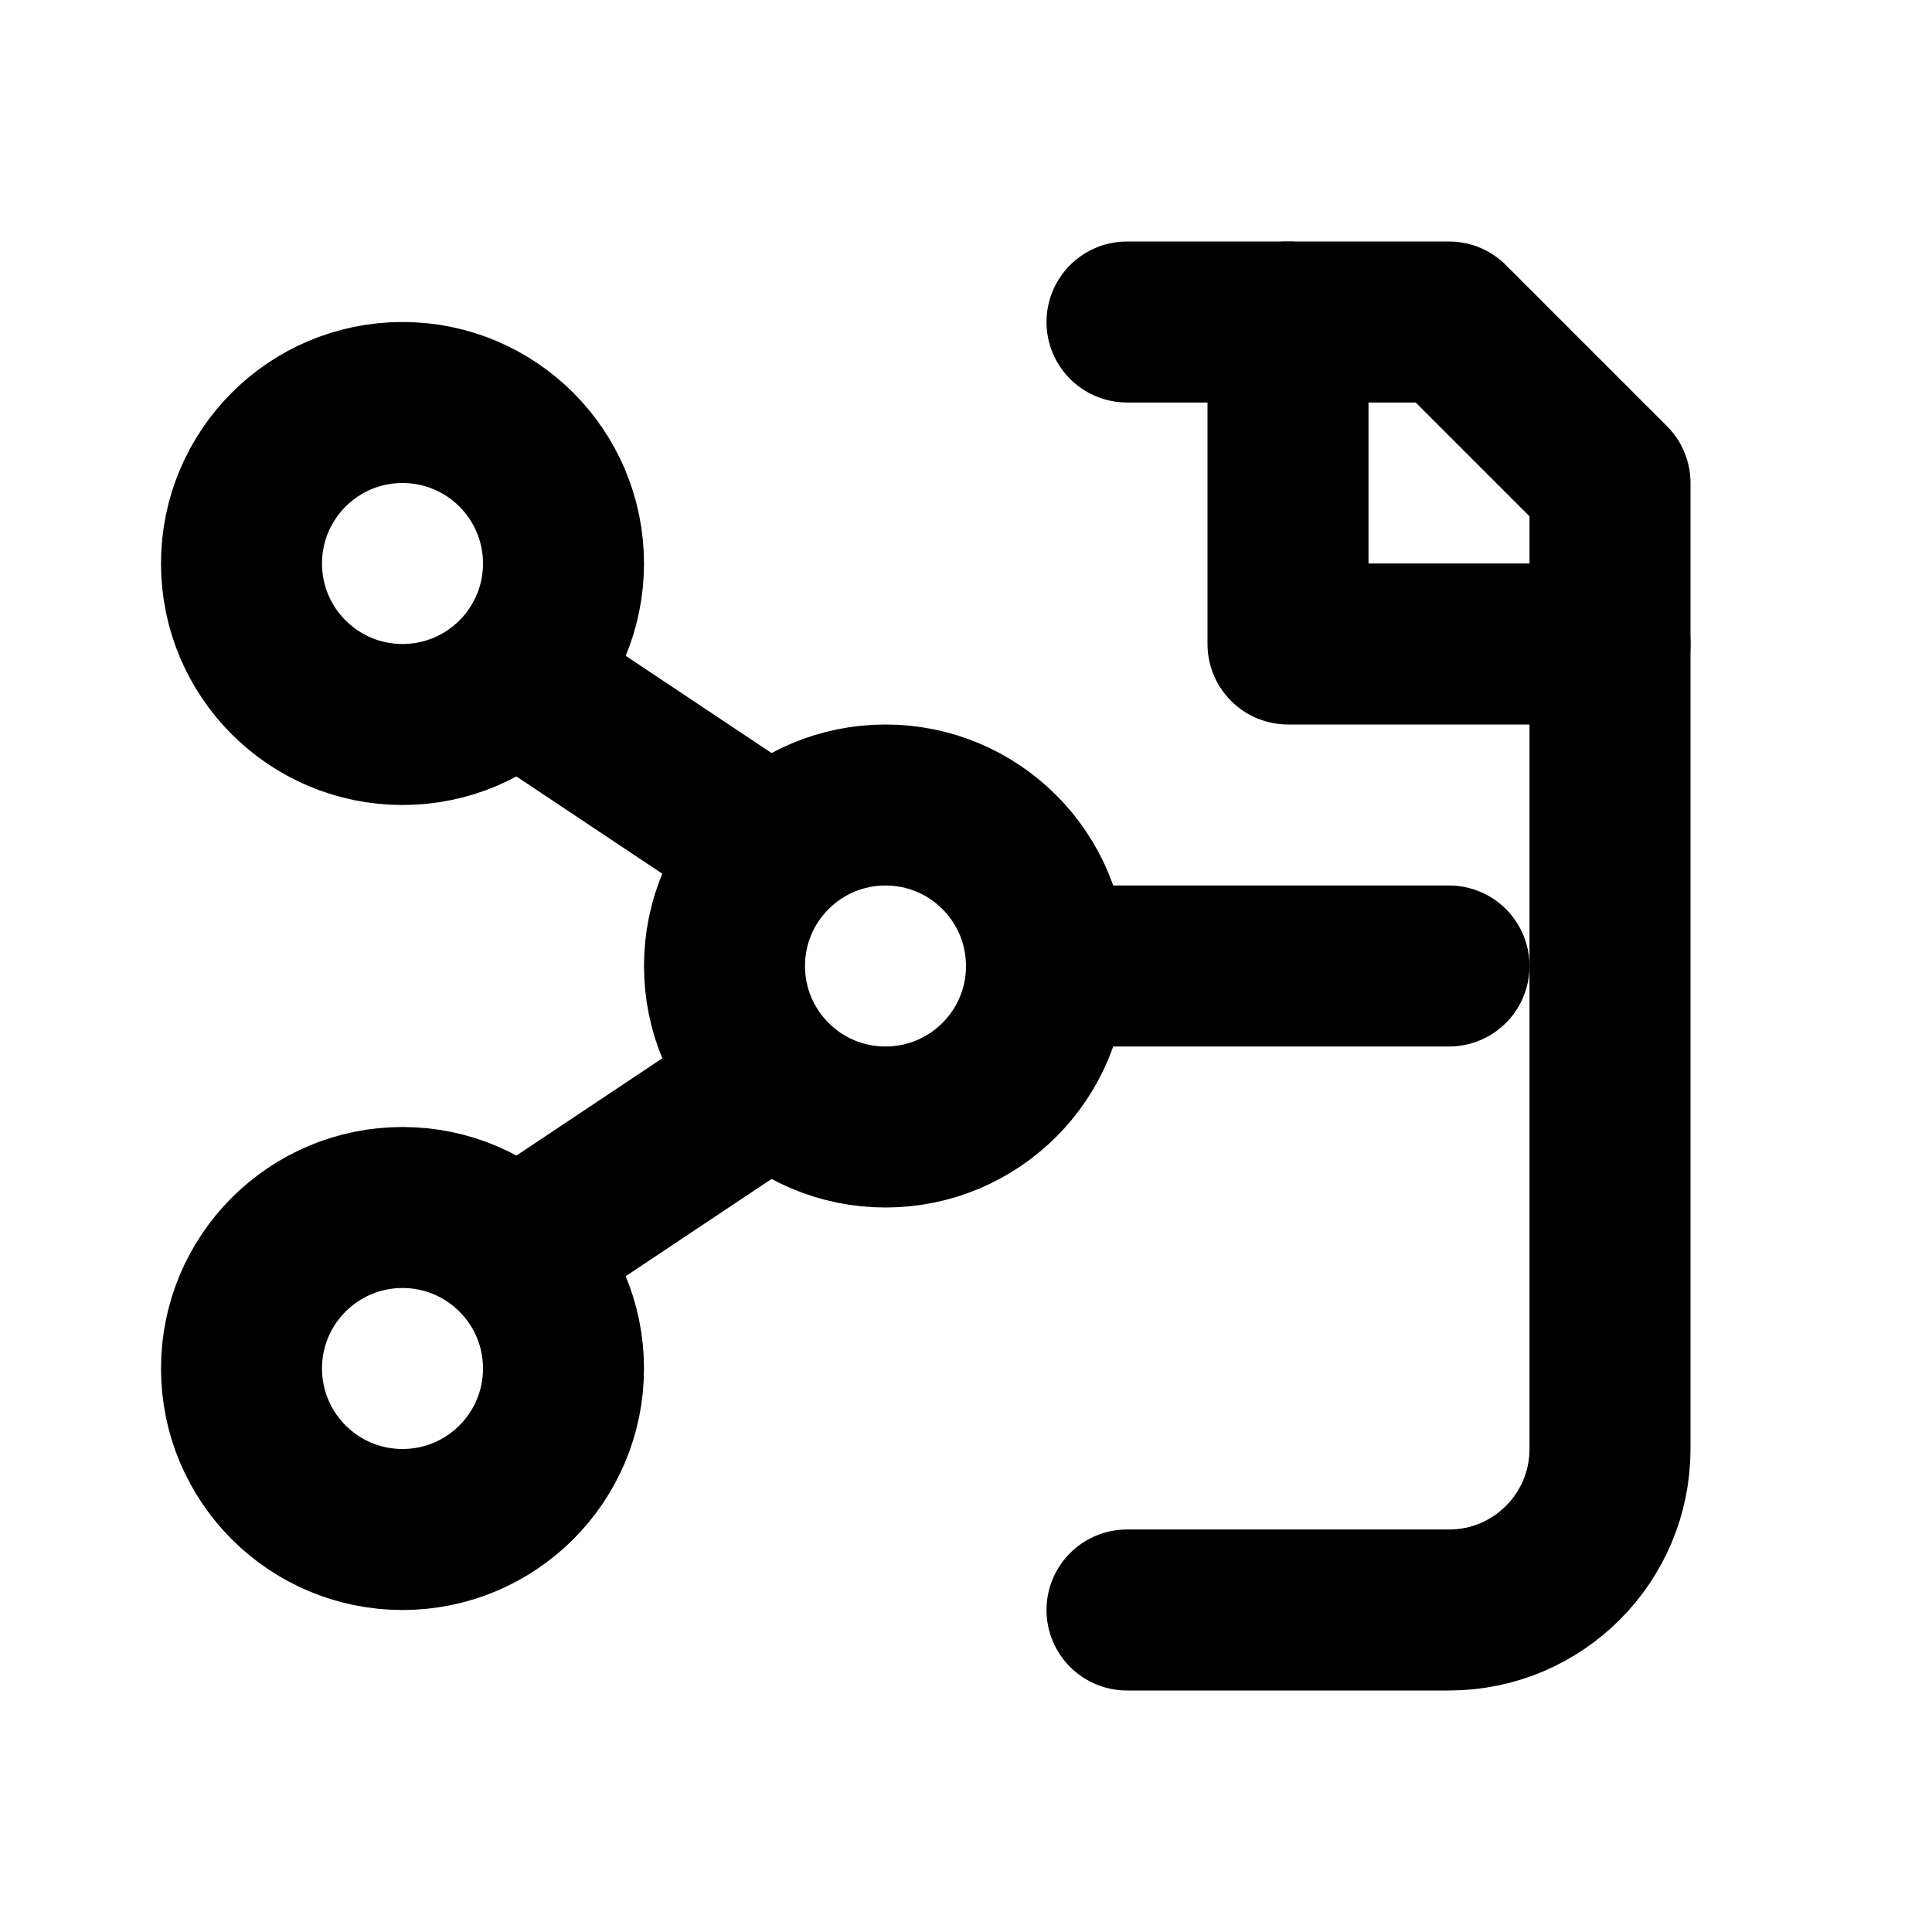
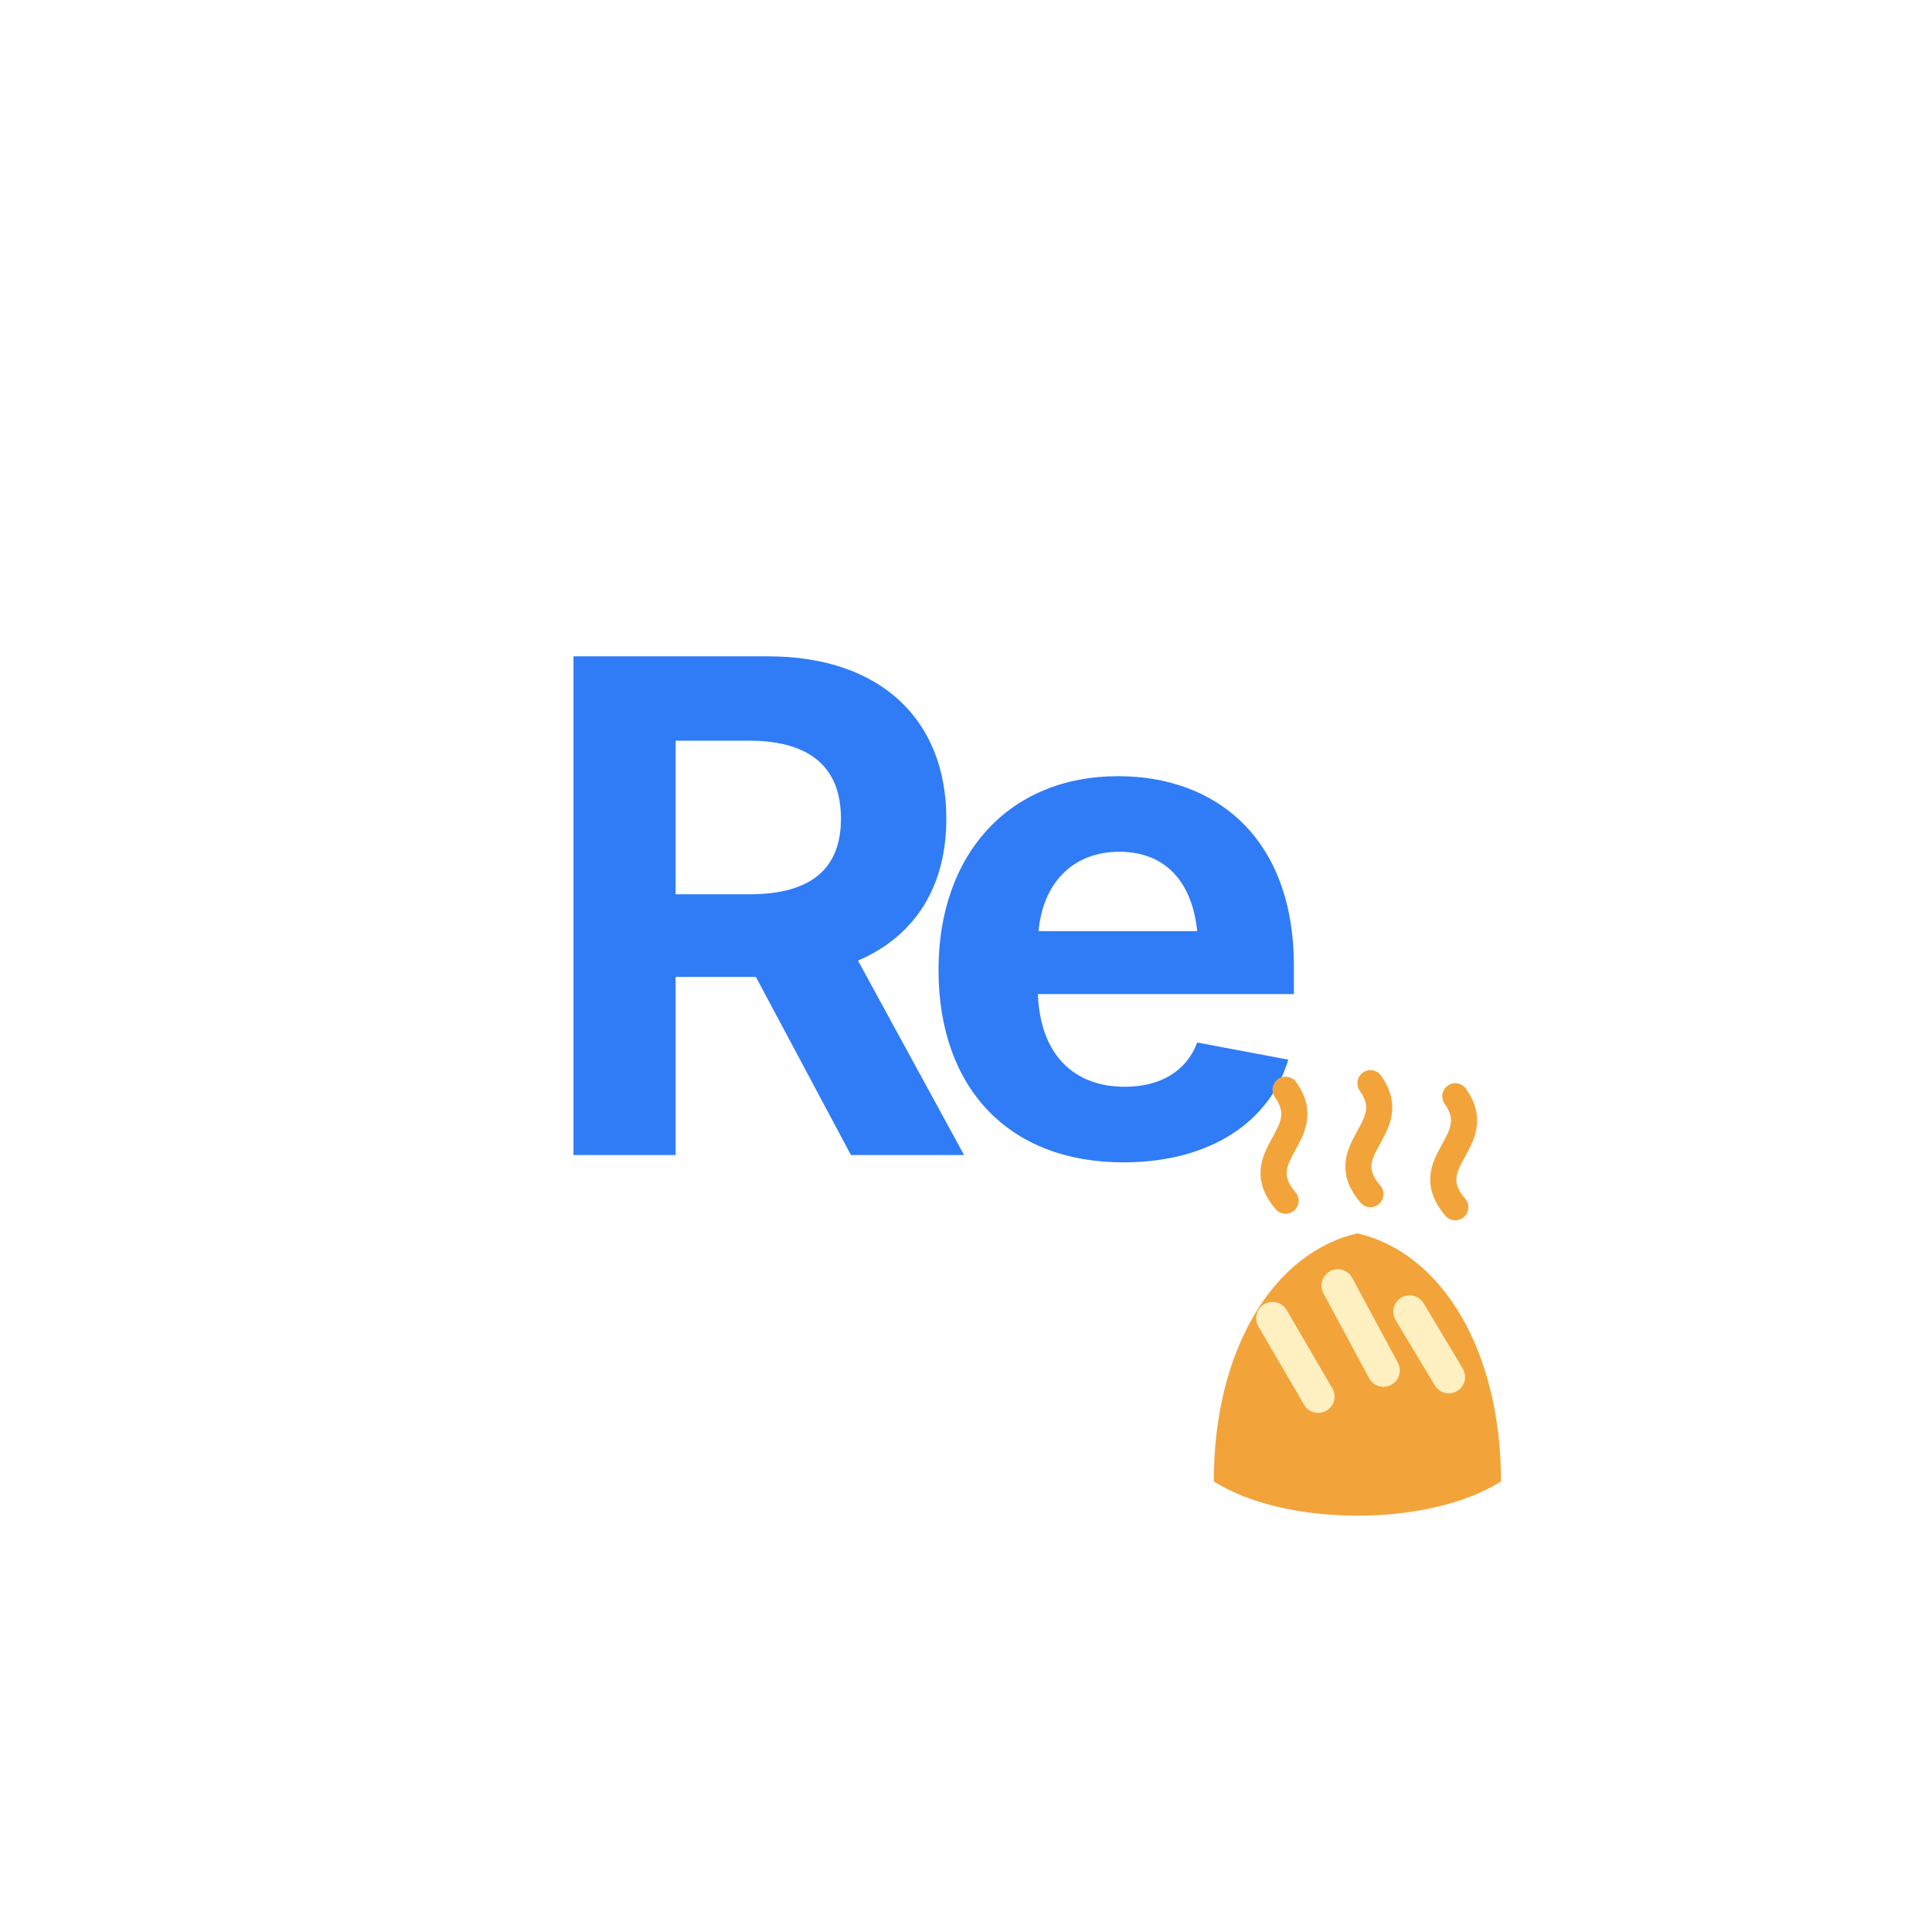
- <svg xmlns="http://www.w3.org/2000/svg" width="24" height="24" viewBox="0 0 24 24" fill="none" stroke="currentColor" stroke-width="2" stroke-linecap="round" stroke-linejoin="round">
-   <circle cx="5" cy="7" r="2" />
-   <circle cx="5" cy="17" r="2" />
-   <circle cx="11" cy="12" r="2" />
-   <path d="m6.5 8.5 3 2" />
-   <path d="m6.5 15.5 3-2" />
-   <path d="M14 4h4l2 2v12a2 2 0 0 1-2 2h-4" />
-   <path d="M16 4v4h4" />
-   <path d="M13 12h5" />
+ <svg xmlns="http://www.w3.org/2000/svg" width="512" height="512" viewBox="0 0 512 512" fill="none">
+   <g transform="translate(76 76) scale(1.73)">
+     <text x="37" y="133" fill="#2F7CF6" font-family="-apple-system, BlinkMacSystemFont, 'Segoe UI', sans-serif" font-size="105" font-weight="700" letter-spacing="-9">Re</text>
+     <path d="M142 183C142 163 151 148 164 145C177 148 186 163 186 183C175 190 153 190 142 183Z" fill="#F2A43A" />
+     <path d="M151 158L158 170M161 153L168 166M172 157L178 167" stroke="#FFF0C2" stroke-width="5" stroke-linecap="round" />
+     <path d="M153 140C147 133 158 130 153 123M166 139C160 132 171 129 166 122M179 141C173 134 184 131 179 124" stroke="#F2A43A" stroke-width="4" stroke-linecap="round" />
+   </g>
</svg>
